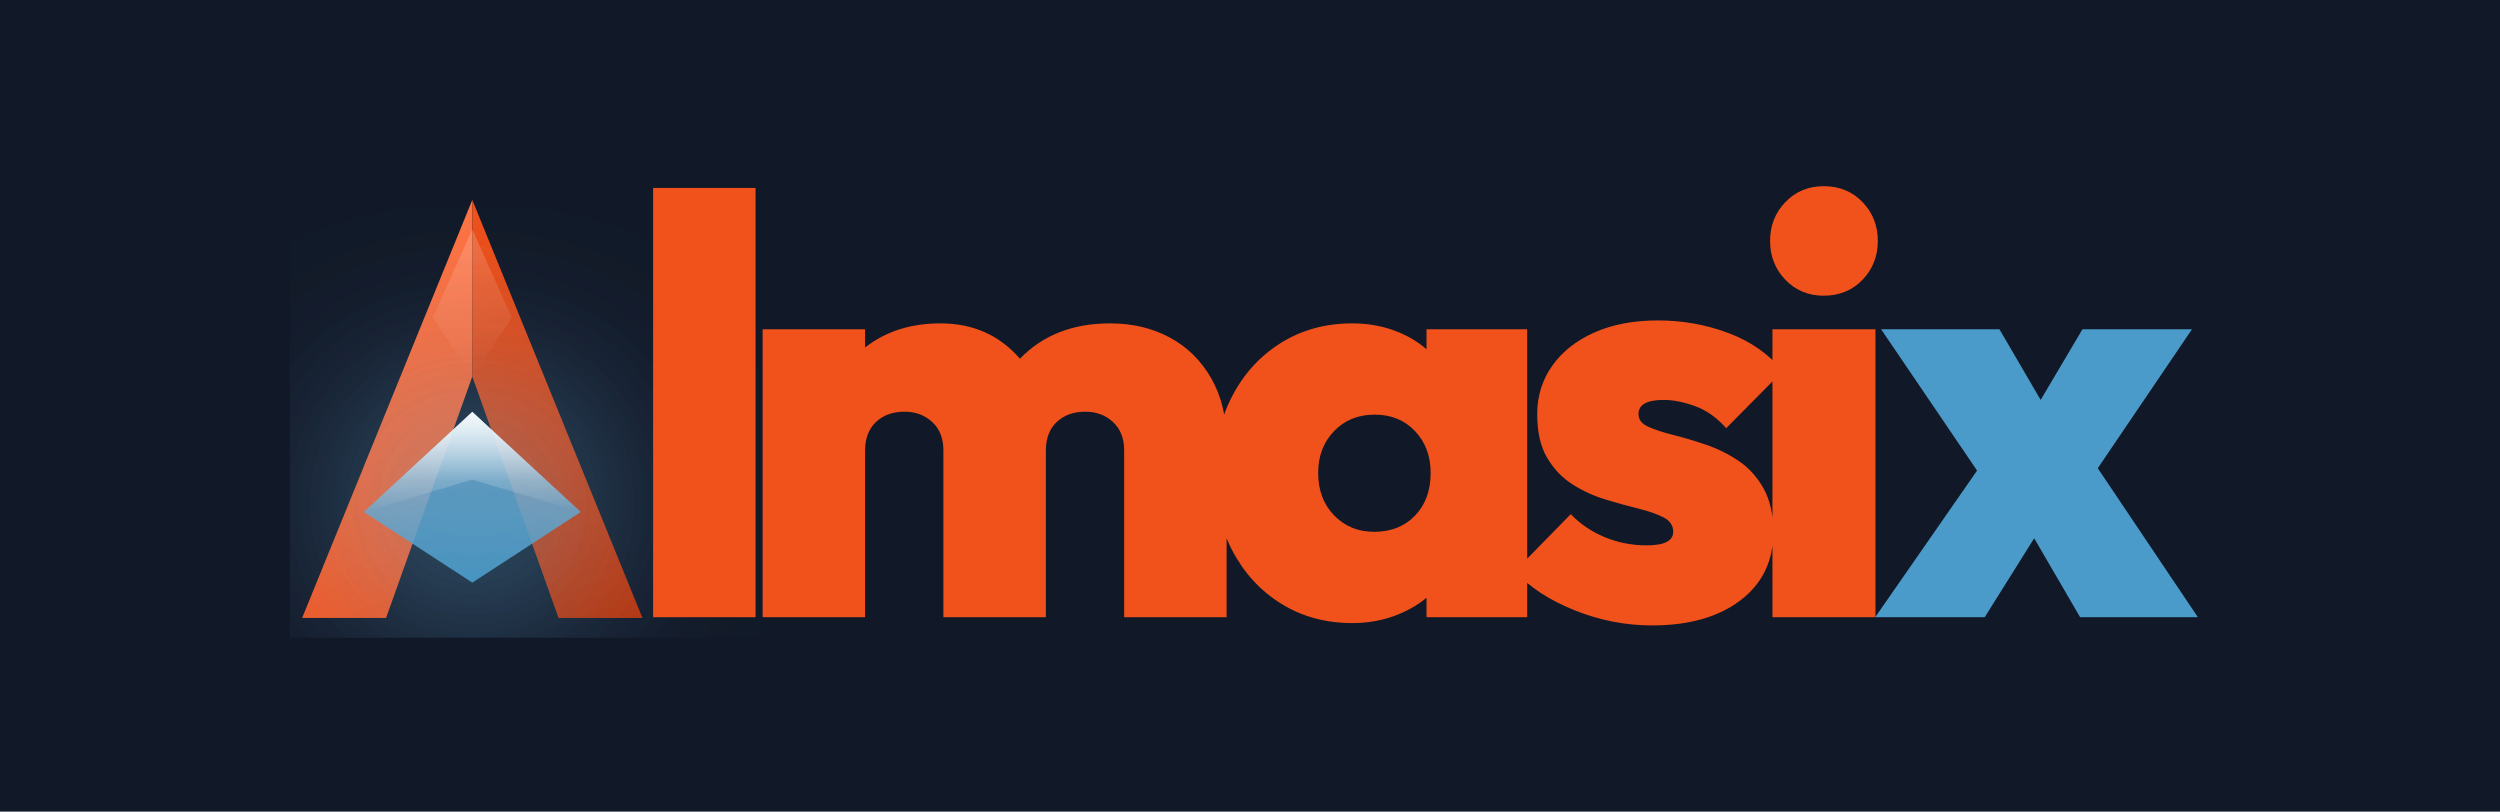
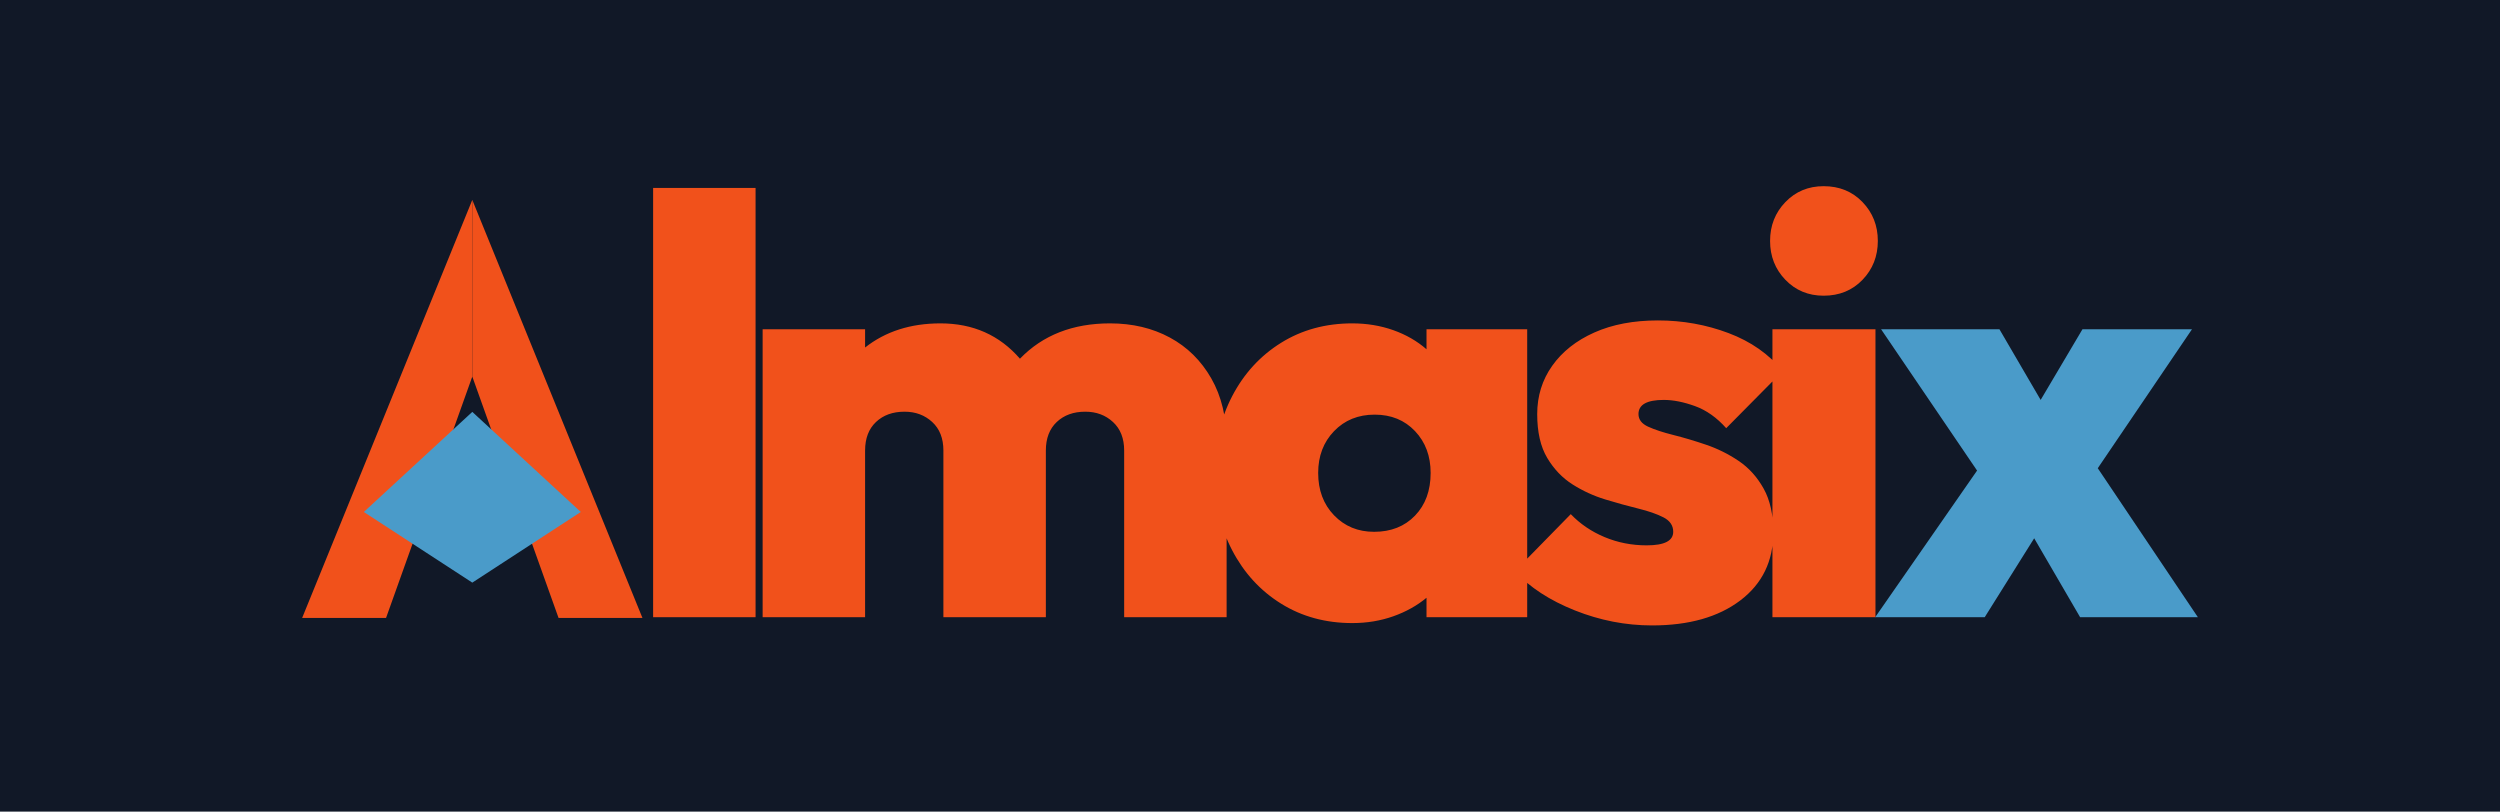
<svg xmlns="http://www.w3.org/2000/svg" width="86.248" height="28" viewBox="0 0 86.248 28" role="img" aria-label="Almasix">
  <rect width="100%" height="100%" fill="#111827" />
  <svg x="10.000" y="6.000" width="66.248" height="16" viewBox="-0.979 11.864 156.543 37.808" fill="none">
-     <defs>
-       <linearGradient id="left" x1="140.4" y1="88" x2="256.0" y2="372" gradientUnits="userSpaceOnUse">
-         <stop stop-color="#FF7A4D" />
-         <stop offset="1" stop-color="#F1511B" />
-       </linearGradient>
-       <linearGradient id="right" x1="256.0" y1="88" x2="343.1" y2="372" gradientUnits="userSpaceOnUse">
-         <stop stop-color="#F1511B" />
-         <stop offset="1" stop-color="#B83208" />
-       </linearGradient>
-       <linearGradient id="bar" x1="256" y1="232" x2="256" y2="348" gradientUnits="userSpaceOnUse">
-         <stop offset="0" stop-color="#E3F3FB" stop-opacity="0.95" />
-         <stop offset="0.4" stop-color="#6BB0D9" stop-opacity="0.78" />
-         <stop offset="1" stop-color="#4A9BC9" stop-opacity="0.92" />
-       </linearGradient>
-       <linearGradient id="bar-glass" x1="256" y1="232" x2="256" y2="300" gradientUnits="userSpaceOnUse">
-         <stop offset="0" stop-color="#FFFFFF" stop-opacity="0.72" />
-         <stop offset="0.5" stop-color="#FFFFFF" stop-opacity="0.32" />
-         <stop offset="1" stop-color="#FFFFFF" stop-opacity="0" />
-       </linearGradient>
-       <filter id="diamond-glow" x="-120%" y="-120%" width="340%" height="340%" color-interpolation-filters="sRGB">
-         <feGaussianBlur in="SourceAlpha" stdDeviation="70" result="blur" />
-         <feFlood flood-color="#6BB0D9" flood-opacity="0.8" result="flood" />
-         <feComposite in="flood" in2="blur" operator="in" result="glow" />
-         <feMerge>
-           <feMergeNode in="glow" />
-           <feMergeNode in="glow" />
-           <feMergeNode in="SourceGraphic" />
-         </feMerge>
-       </filter>
-       <linearGradient id="cap" x1="256.0" y1="100" x2="256.0" y2="208" gradientUnits="userSpaceOnUse">
-         <stop stop-color="#FFFFFF" stop-opacity="0.2" />
-         <stop offset="1" stop-color="#FFFFFF" stop-opacity="0" />
-       </linearGradient>
-     </defs>
    <g transform="matrix(0.12 0 0 0.12 -16.827 3.423)" shape-rendering="geometricPrecision">
-       <path fill="url(#left)" d="M256.0 88L140.4 372H197.4L256.0 208Z" />
-       <path fill="url(#right)" d="M256.0 88L256.0 208L314.6 372H371.6Z" />
-       <path fill="url(#bar)" filter="url(#diamond-glow)" d="M182.3 300L256.0 232L329.7 300L256.0 348Z" />
-       <path fill="url(#bar-glass)" d="M182.3 300L256.0 232L329.7 300L256.0 278Z" />
-       <path fill="url(#cap)" d="M256.0 108L229.2 168L256.0 208L282.8 168Z" />
+       <path fill="#F1511B" d="M256.0 88L140.4 372H197.4L256.0 208Z" />
+       <path fill="#F1511B" d="M256.0 88L256.0 208L314.6 372H371.6Z" />
+       <path fill="#4A9BC9" d="M182.3 300L256.0 232L329.7 300L256.0 348Z" />
    </g>
    <path fill="#F1511B" d="M28.634 48.0V13.008H36.986V48.0Z M37.562 48.0V24.528H45.914V26.016Q48.41 24.048 52.058 24.048Q56.042 24.048 58.538 26.928Q61.322 24.048 65.882 24.048Q68.618 24.048 70.754 25.2Q72.89 26.352 74.138 28.536Q75.386 30.72 75.386 33.744V48.0H67.034V34.416Q67.034 32.928 66.122 32.088Q65.21 31.248 63.866 31.248Q62.426 31.248 61.538 32.088Q60.65 32.928 60.65 34.416V48.0H52.298V34.416Q52.298 32.928 51.386 32.088Q50.474 31.248 49.13 31.248Q47.69 31.248 46.802 32.088Q45.914 32.928 45.914 34.416V48.0Z M85.634 48.48Q82.37 48.48 79.826 46.896Q77.282 45.312 75.842 42.552Q74.402 39.792 74.402 36.288Q74.402 32.736 75.842 29.976Q77.282 27.216 79.826 25.632Q82.37 24.048 85.634 24.048Q87.41 24.048 88.97 24.6Q90.53 25.152 91.682 26.16V24.528H99.89V48.0H91.682V46.416Q90.53 47.376 88.97 47.928Q87.41 48.48 85.634 48.48ZM87.41 41.04Q89.474 41.04 90.746 39.72Q92.018 38.4 92.018 36.24Q92.018 34.176 90.746 32.832Q89.474 31.488 87.458 31.488Q85.442 31.488 84.146 32.832Q82.85 34.176 82.85 36.24Q82.85 38.352 84.146 39.696Q85.442 41.04 87.41 41.04Z M110.066 48.672Q106.85 48.672 103.778 47.448Q100.706 46.224 98.882 44.256L103.442 39.6Q104.594 40.8 106.202 41.472Q107.81 42.144 109.634 42.144Q111.794 42.144 111.794 41.04Q111.794 40.272 111.002 39.864Q110.21 39.456 108.938 39.144Q107.666 38.832 106.25 38.4Q104.834 37.968 103.586 37.176Q102.338 36.384 101.522 35.016Q100.706 33.648 100.706 31.44Q100.706 29.232 101.93 27.504Q103.154 25.776 105.362 24.792Q107.57 23.808 110.546 23.808Q113.57 23.808 116.306 24.84Q119.042 25.872 120.722 27.936L116.114 32.592Q114.962 31.296 113.57 30.792Q112.178 30.288 111.026 30.288Q108.962 30.288 108.962 31.44Q108.962 32.112 109.754 32.472Q110.546 32.832 111.794 33.144Q113.042 33.456 114.458 33.936Q115.874 34.416 117.122 35.256Q118.37 36.096 119.162 37.512Q119.954 38.928 119.954 41.088Q119.954 44.592 117.266 46.632Q114.578 48.672 110.066 48.672Z M124.058 21.792Q122.186 21.792 120.938 20.496Q119.69 19.2 119.69 17.328Q119.69 15.456 120.938 14.16Q122.186 12.864 124.058 12.864Q125.978 12.864 127.226 14.16Q128.474 15.456 128.474 17.328Q128.474 19.2 127.226 20.496Q125.978 21.792 124.058 21.792ZM119.882 48.0V24.528H128.282V48.0Z" />
    <path fill="#4A9BC9" d="M128.26 48.0 136.564 36.048 128.74 24.528H138.388L141.748 30.288L145.156 24.528H154.084L146.404 35.856L154.564 48.0H144.964L141.22 41.568L137.188 48.0Z" />
  </svg>
</svg>
